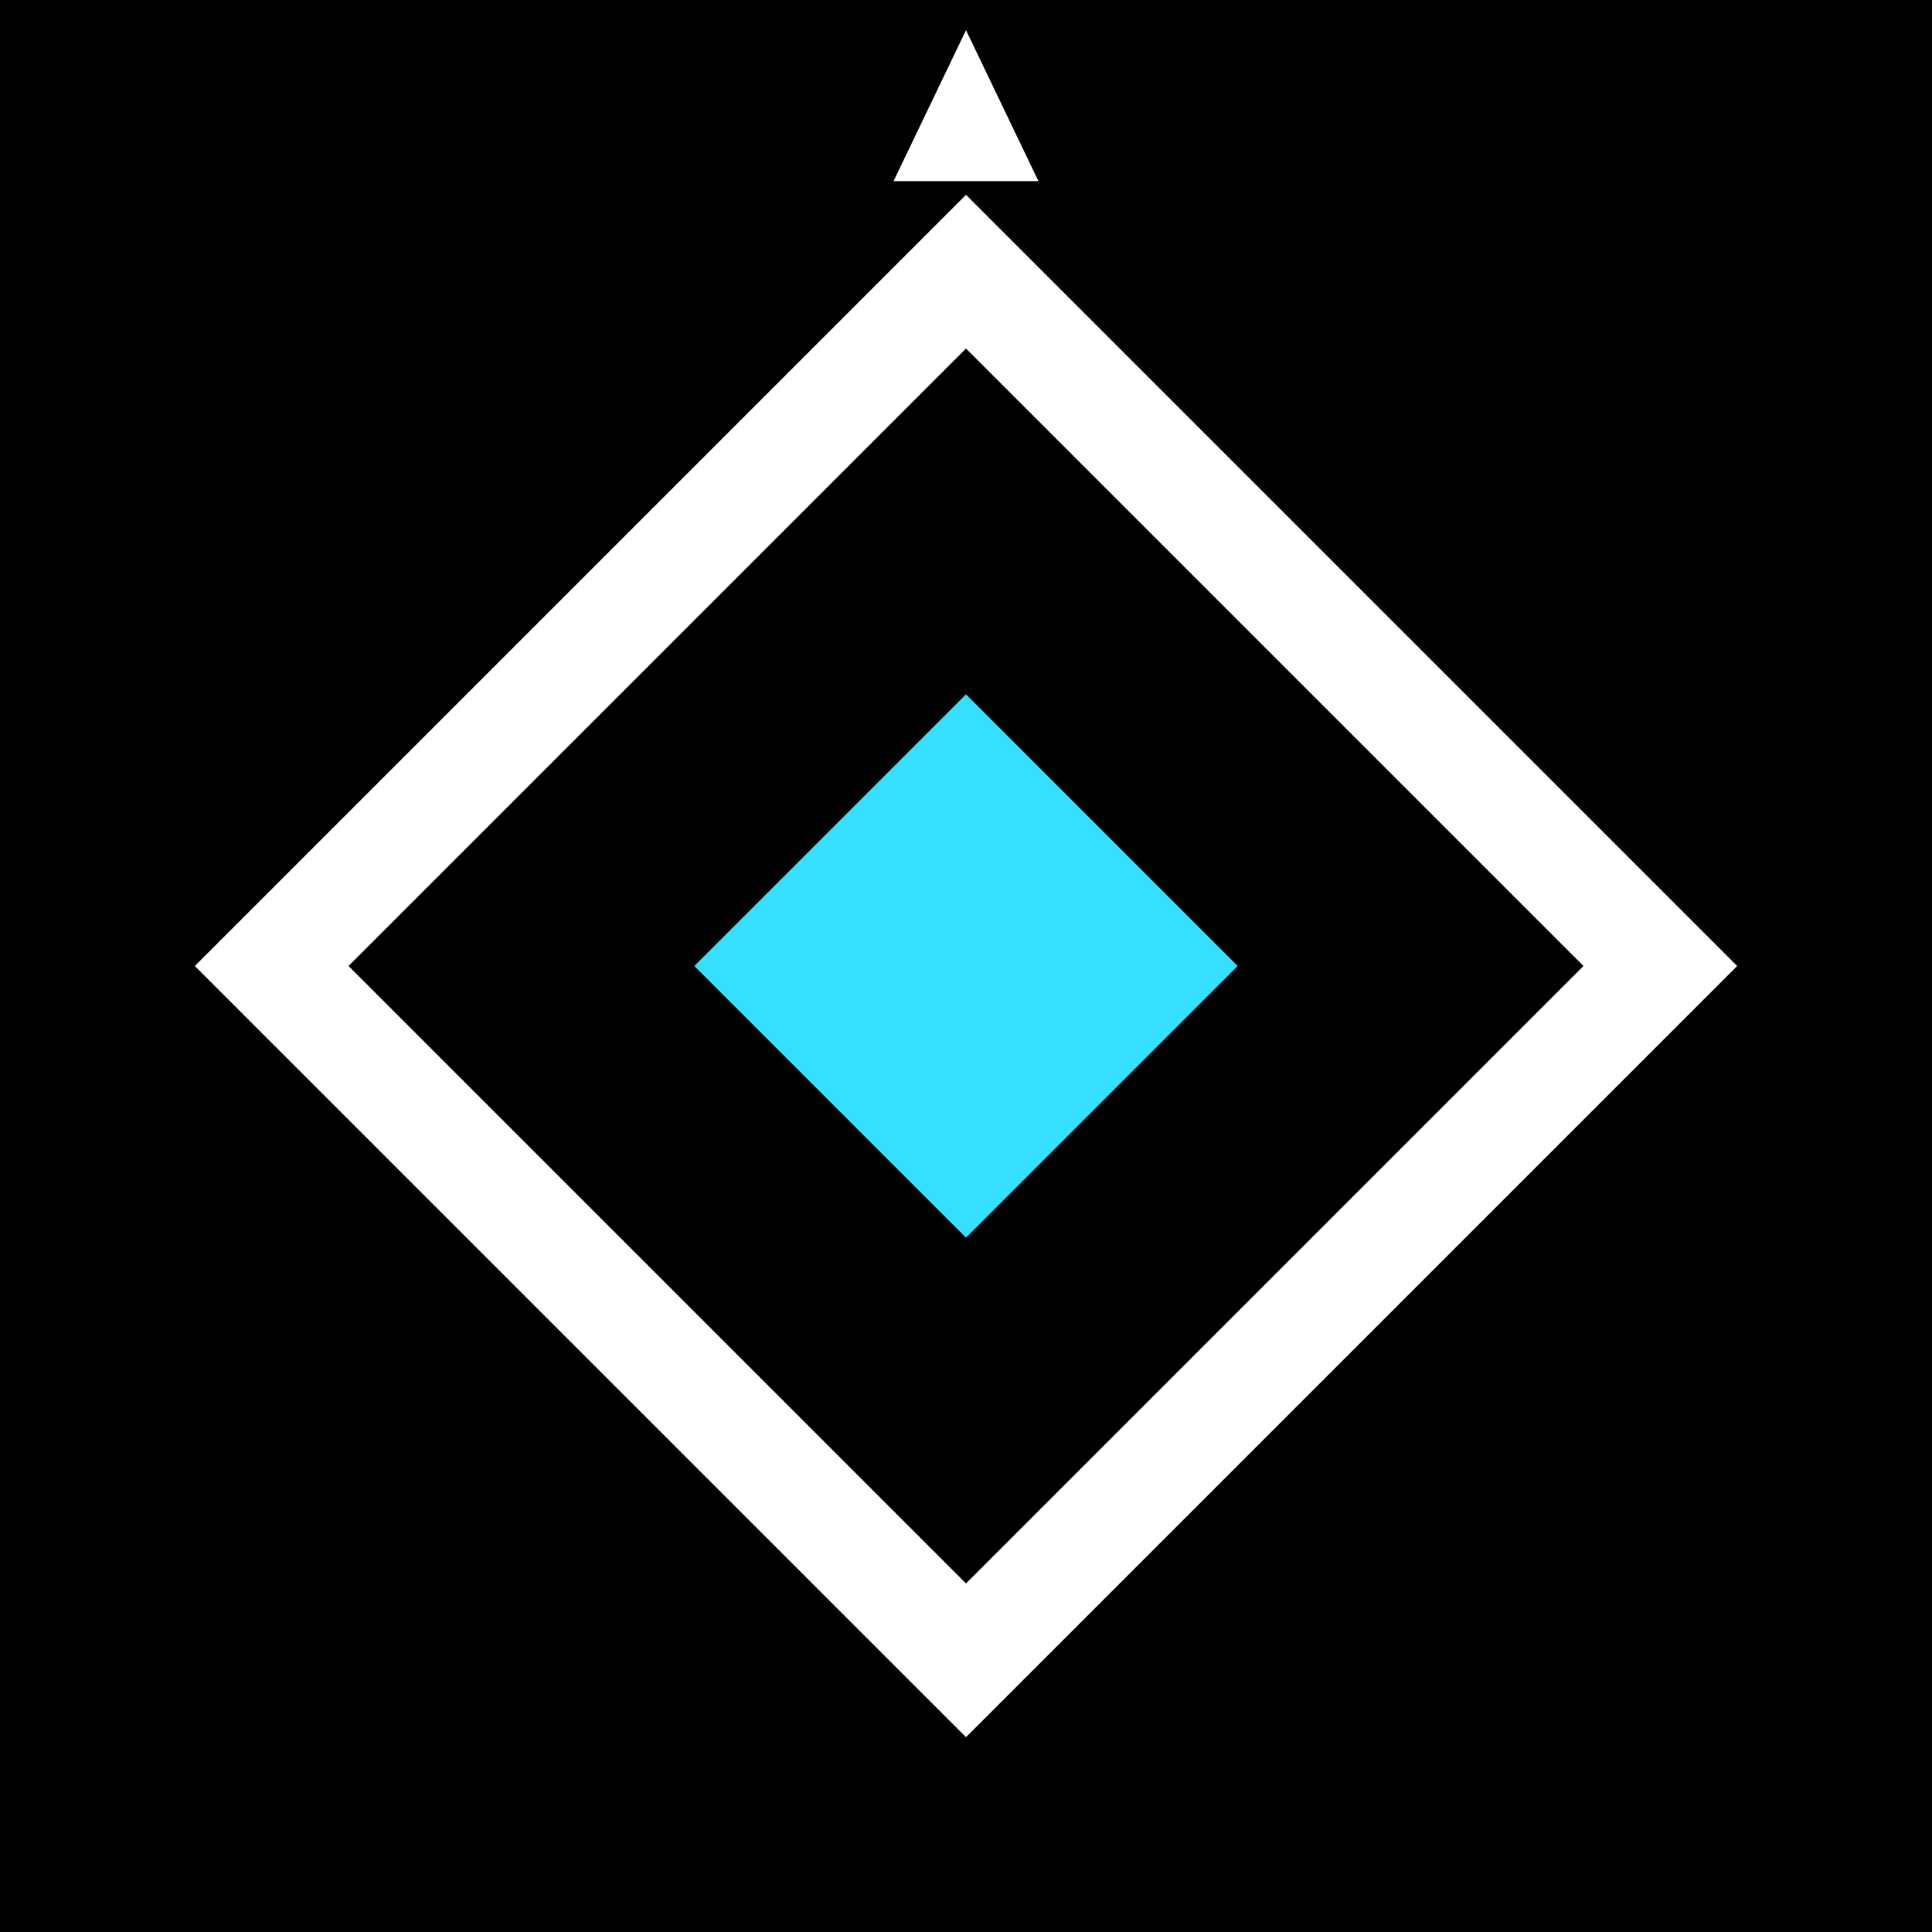
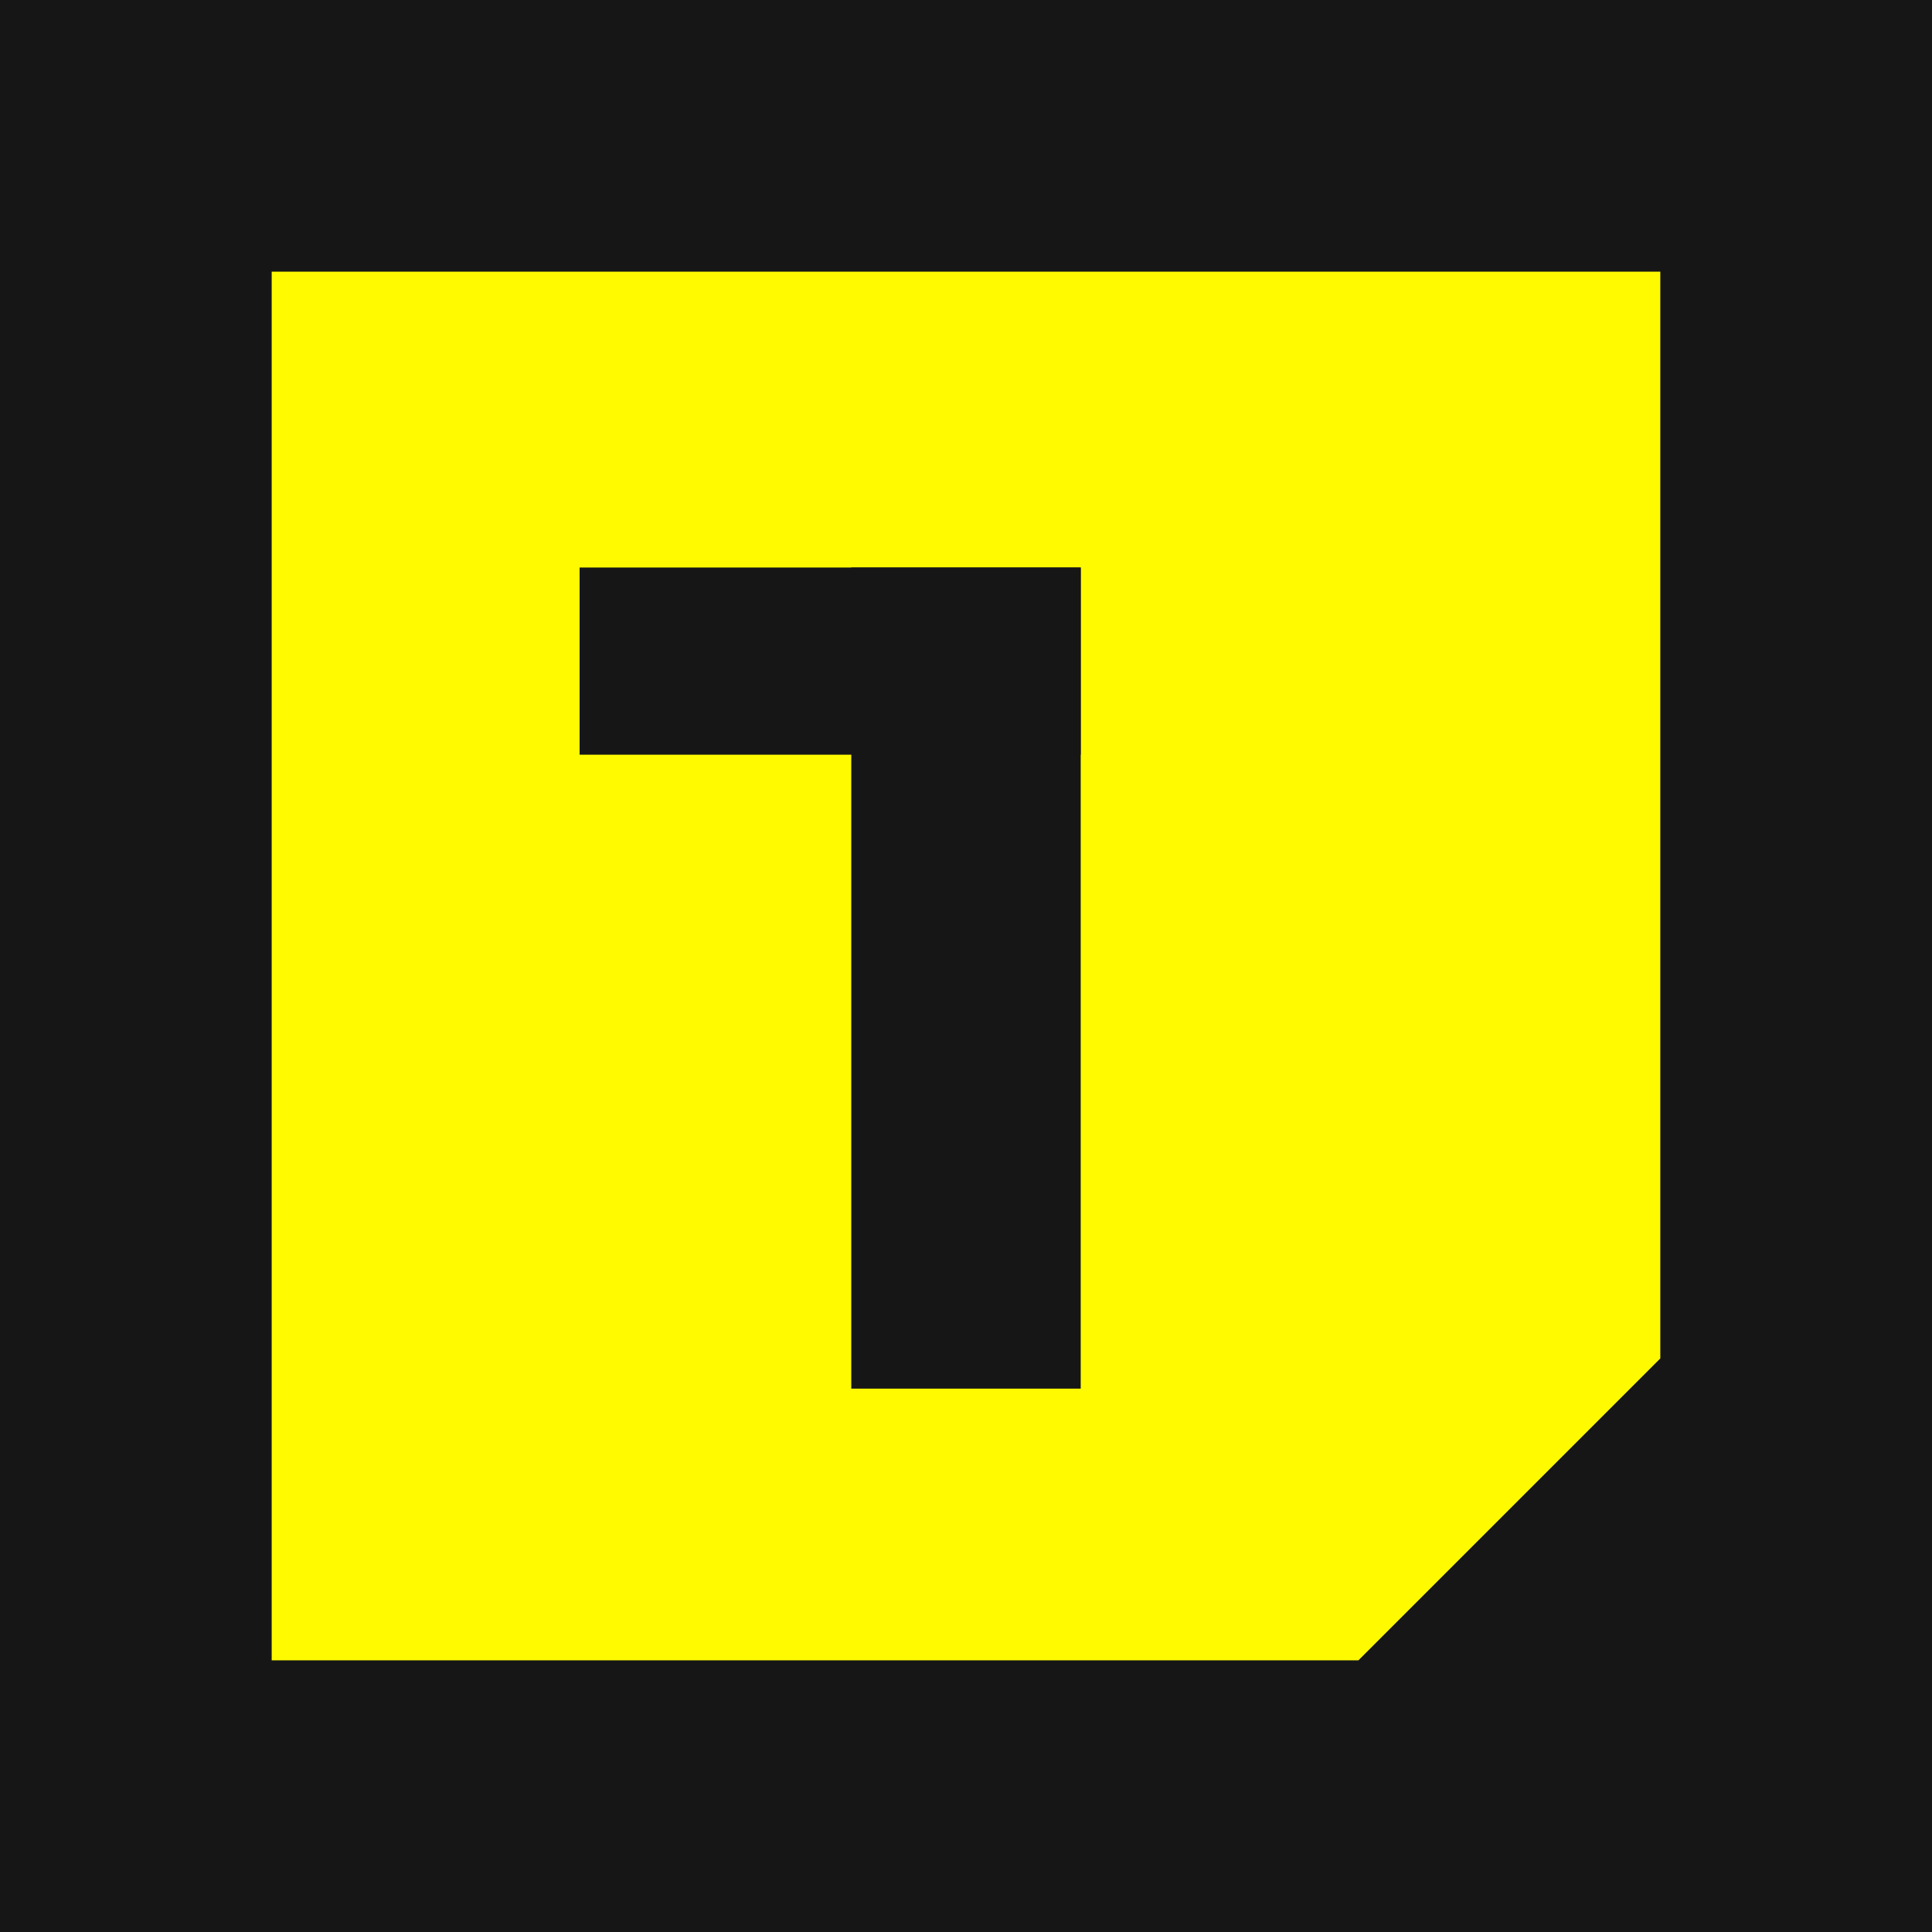
- <svg xmlns="http://www.w3.org/2000/svg" viewBox="0 0 32 32">
-   <rect width="32" height="32" fill="#000" />
-   <path d="M16 4.5 L27.5 16 L16 27.5 L4.5 16 Z" fill="none" stroke="#ffffff" stroke-width="1.8" />
-   <path d="M16 11.5 L20.5 16 L16 20.5 L11.5 16 Z" fill="#35e0ff" />
-   <path d="M16 0.5 L17.2 3 L14.8 3 Z" fill="#ffffff" />
+ <svg xmlns="http://www.w3.org/2000/svg" viewBox="0 0 32 32" role="img" aria-label="1GN4CI0">
+   <rect width="32" height="32" fill="#161616" />
+   <path d="M4.5 4.5 H27.5 V22.5 L22.5 27.5 H4.5 Z" fill="#FFFA00" />
+   <rect x="14.1" y="9.4" width="3.8" height="13.6" fill="#161616" />
+   <rect x="9.6" y="9.4" width="8.3" height="3.1" fill="#161616" />
</svg>
